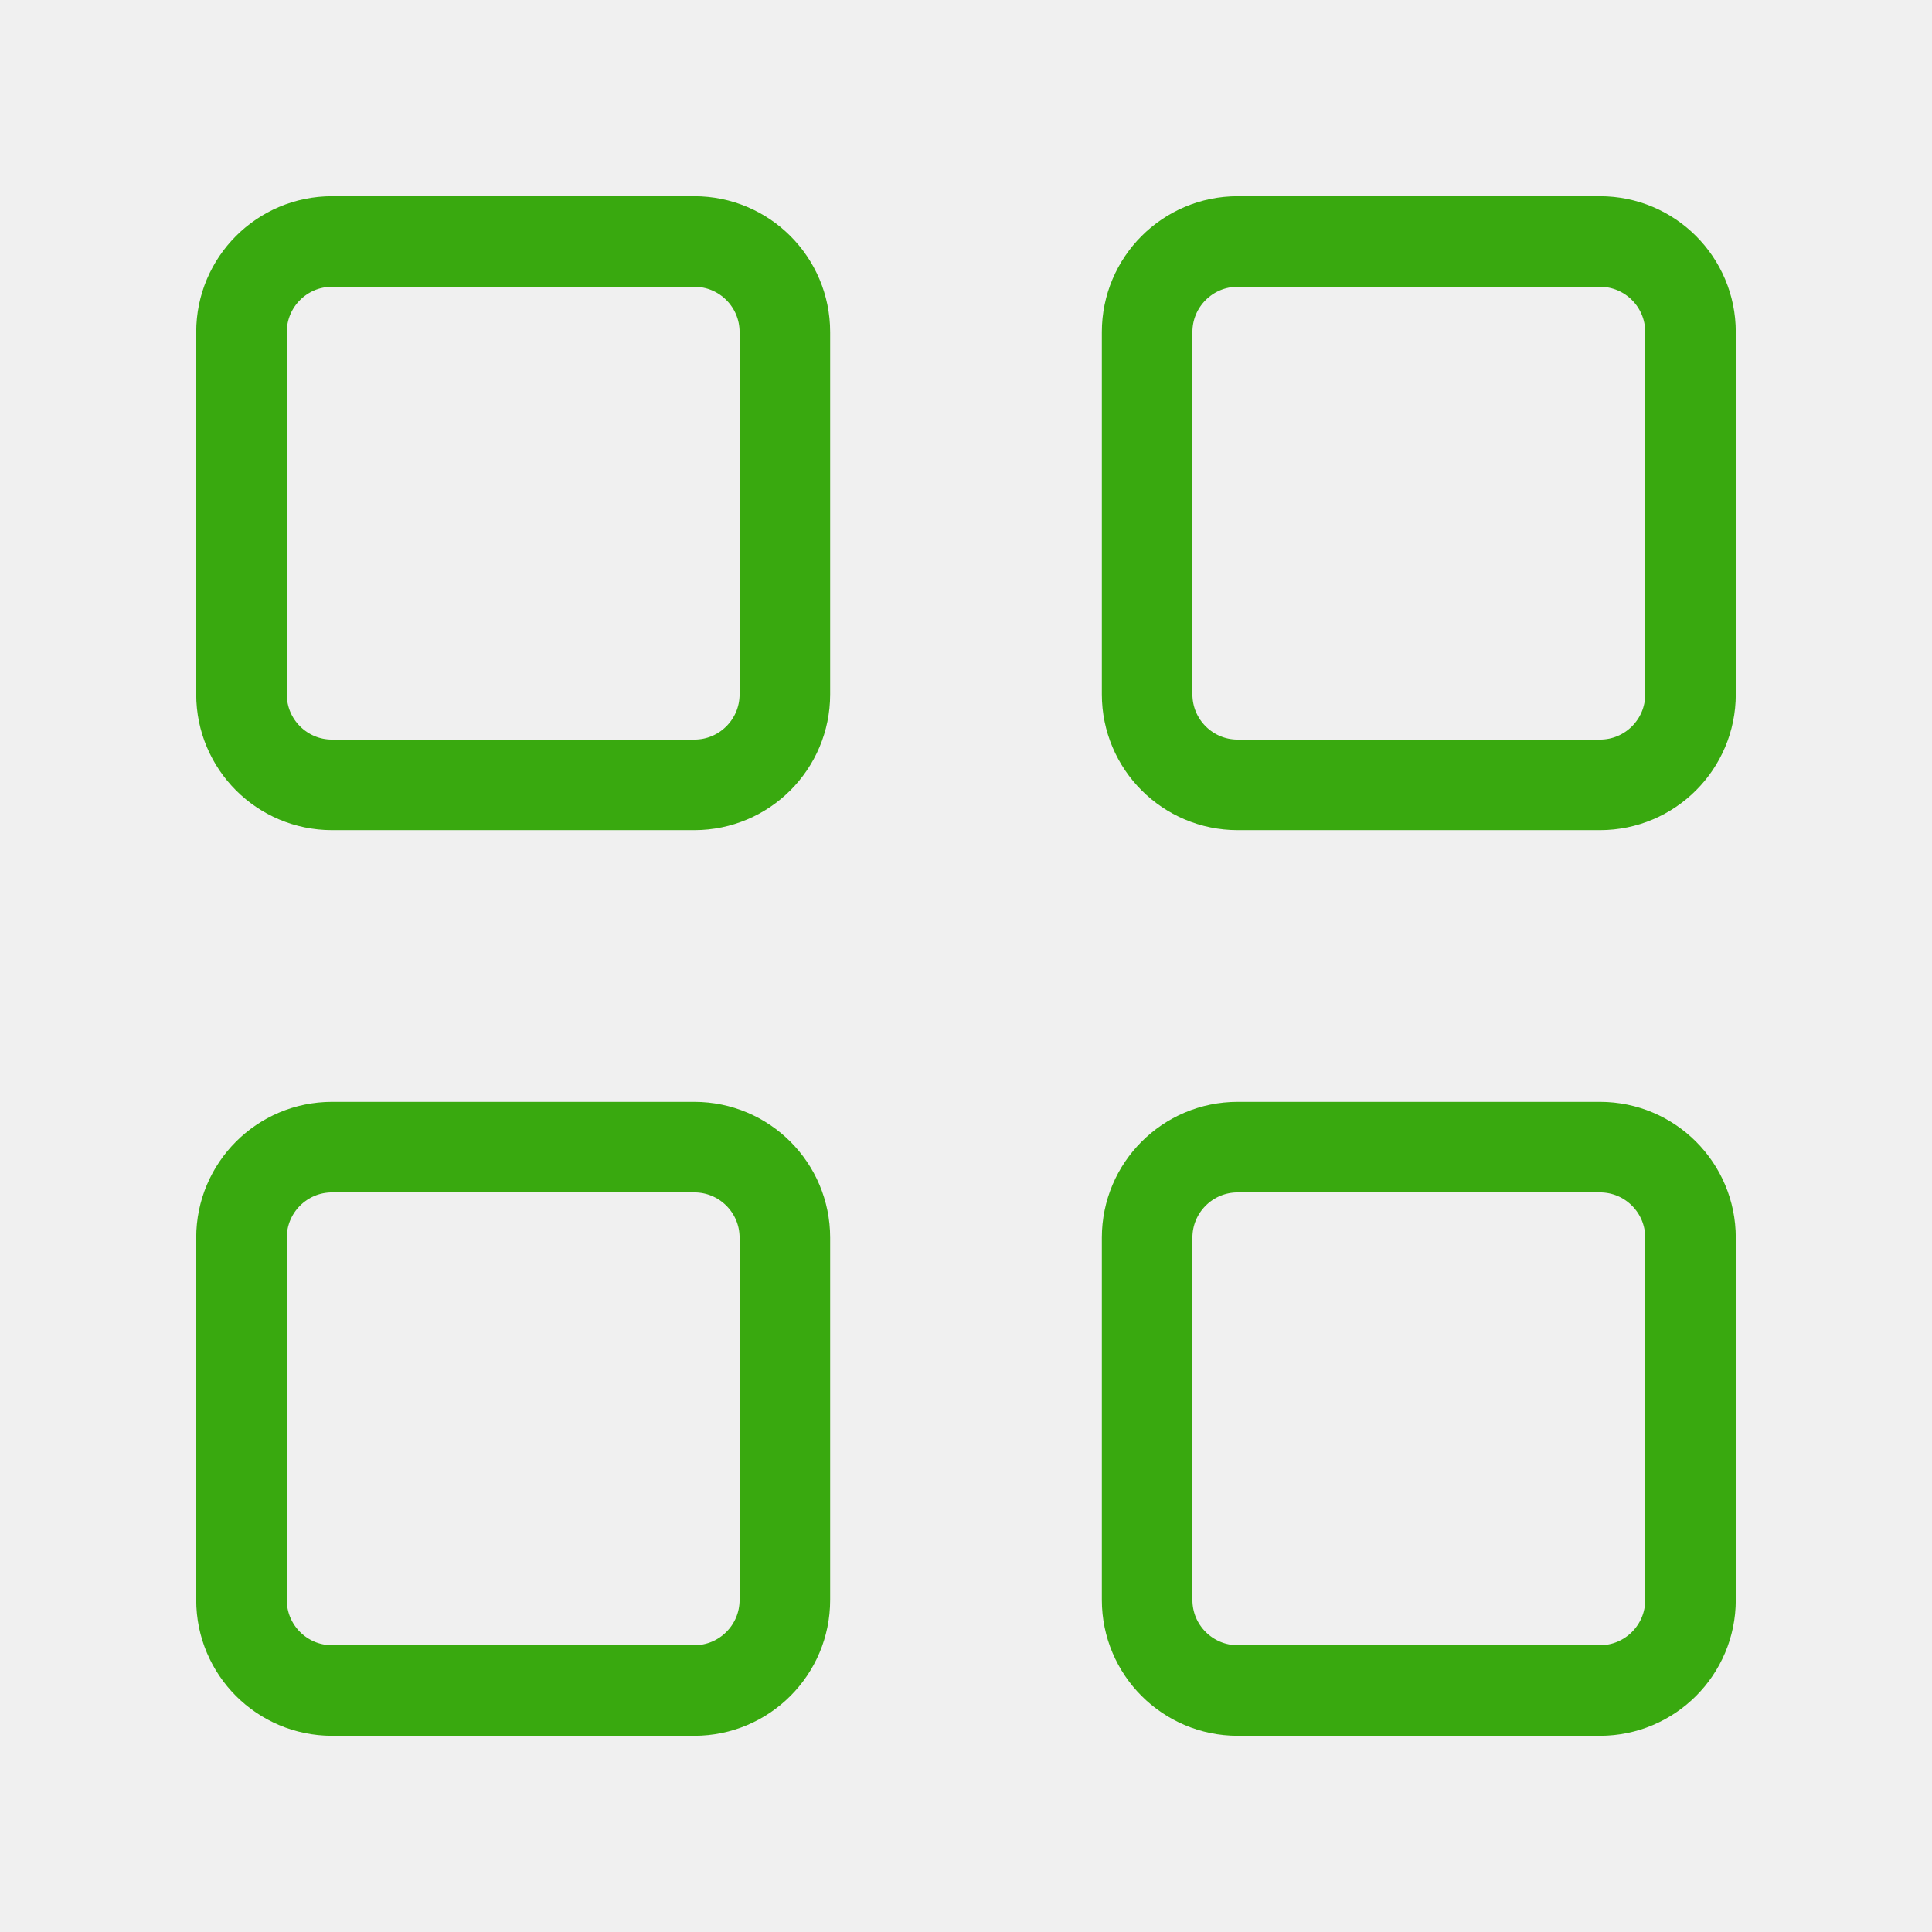
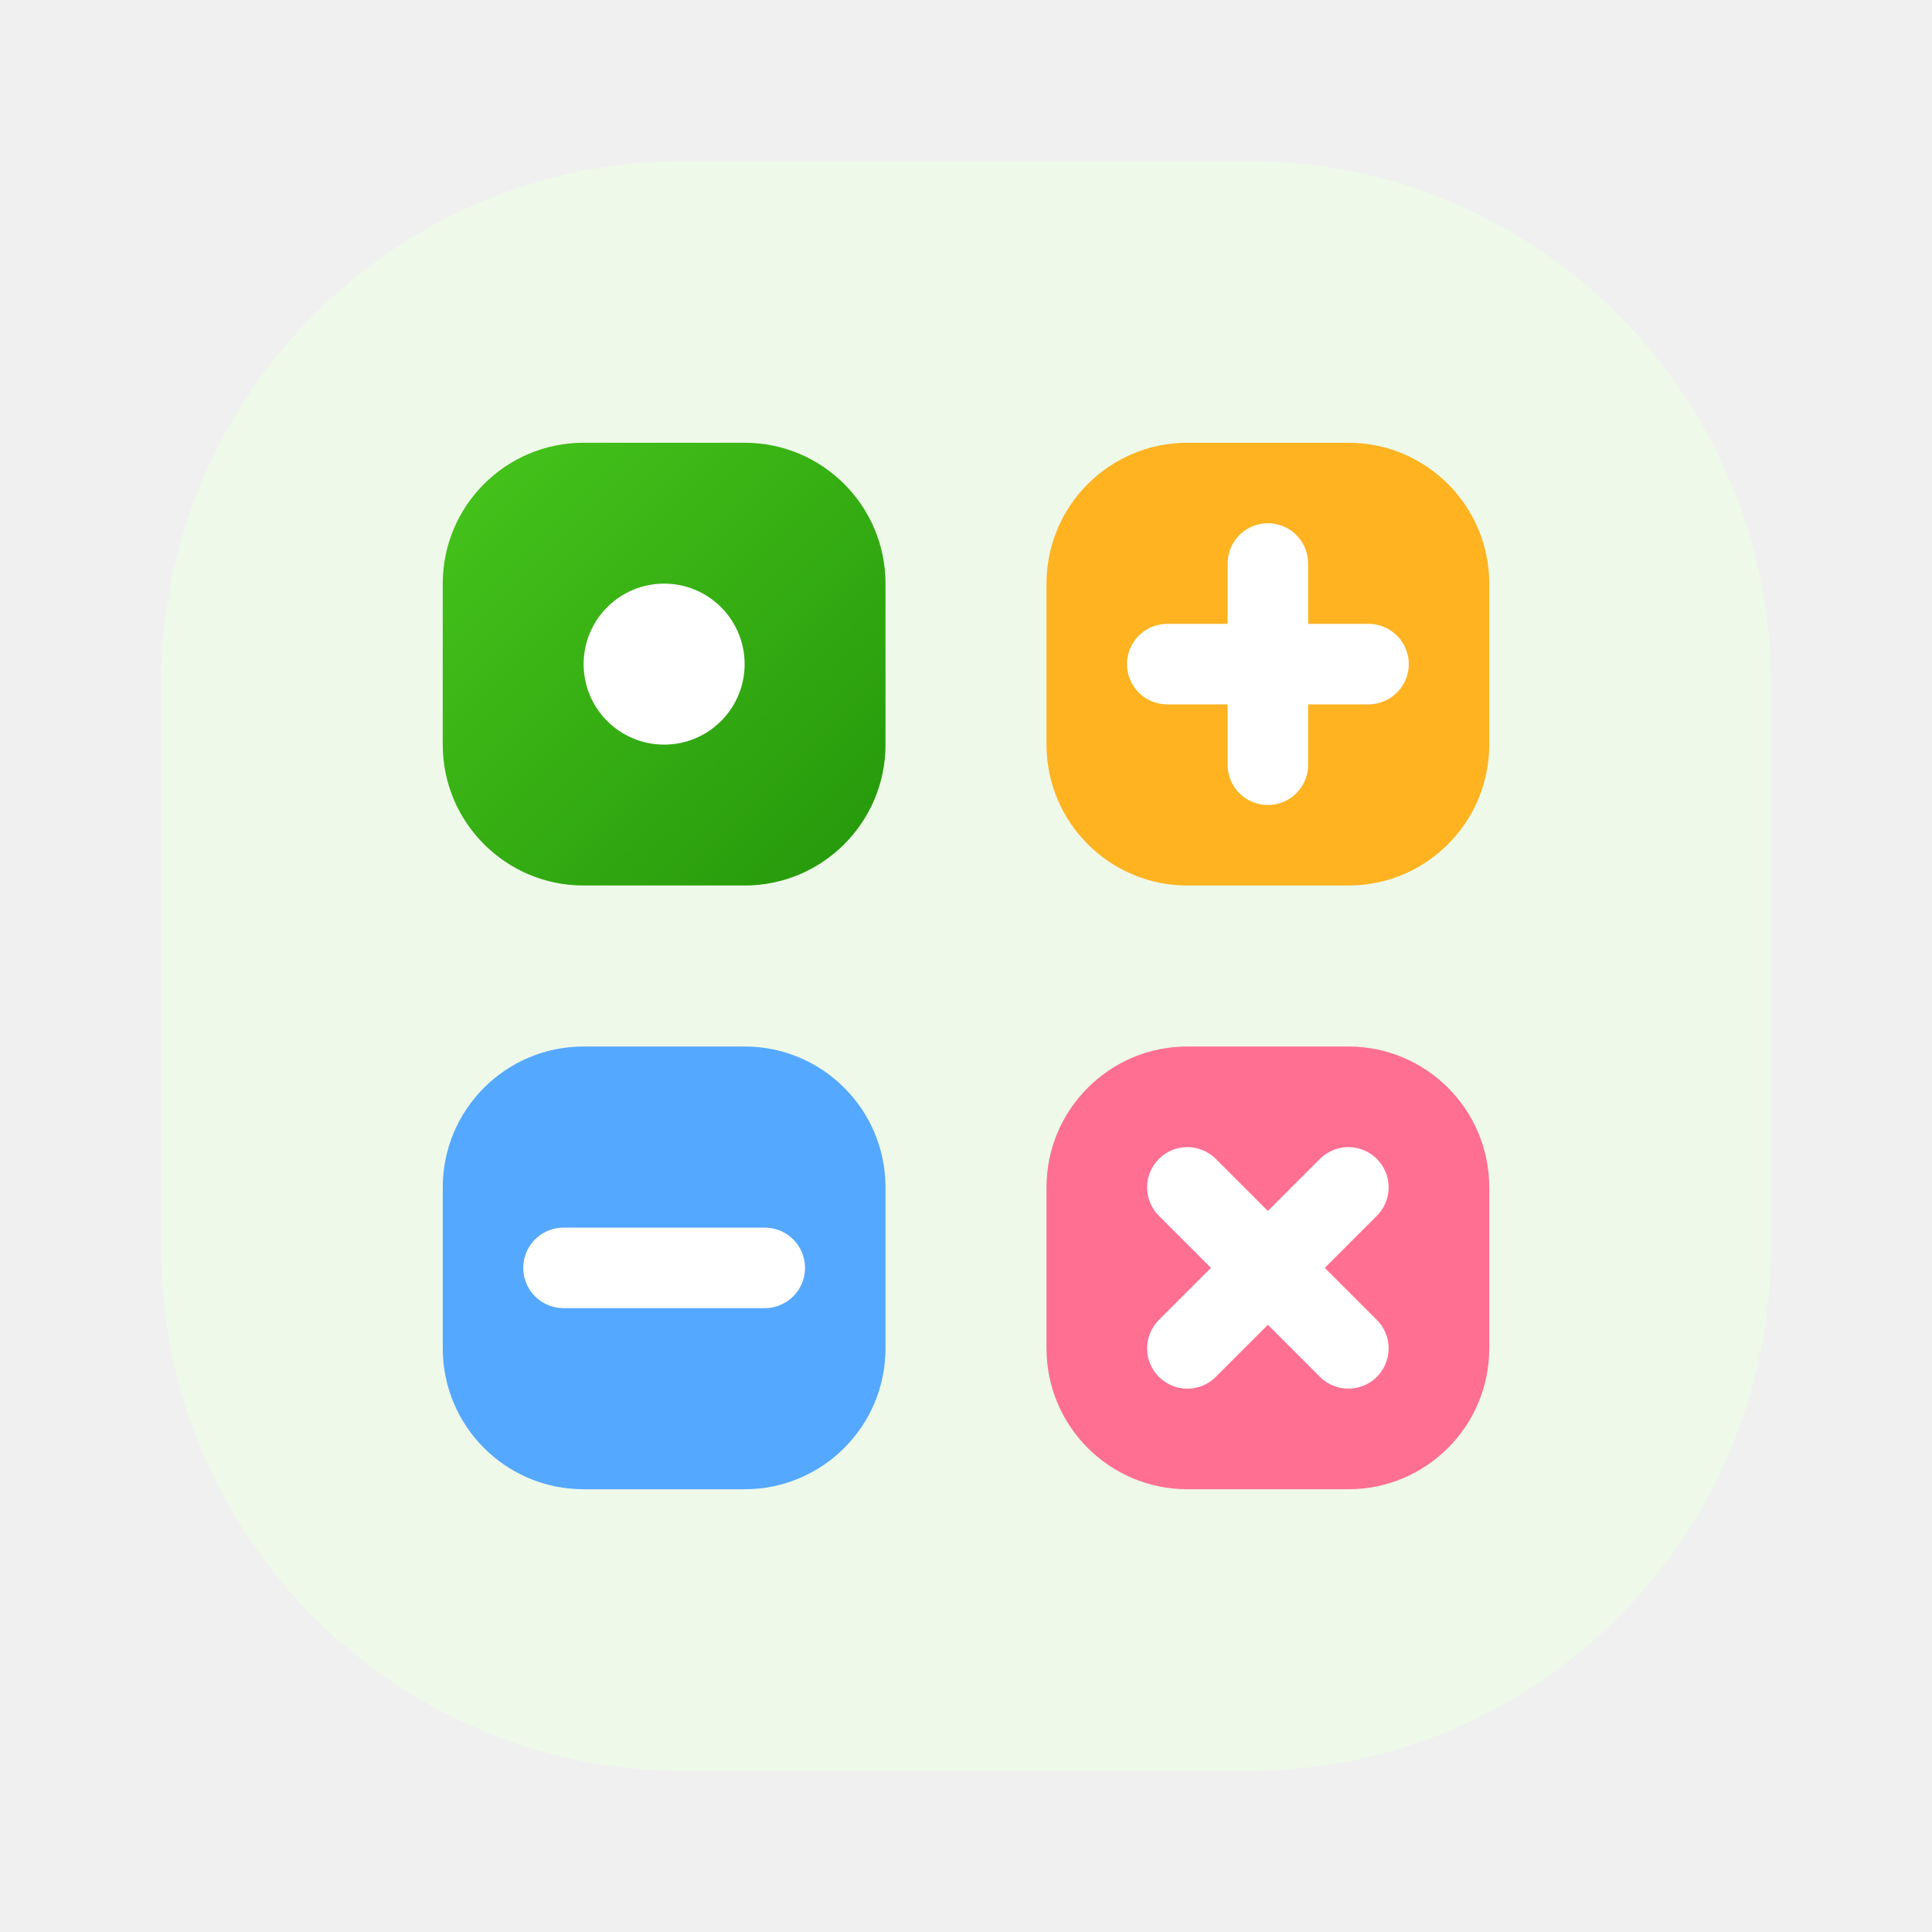
- <svg xmlns="http://www.w3.org/2000/svg" viewBox="0 0 64 64">
-   <g fill="none" stroke="#39a90f" stroke-width="3" stroke-linejoin="round">
-     <rect x="8" y="8" width="18" height="18" rx="3" />
-     <rect x="38" y="8" width="18" height="18" rx="3" />
-     <rect x="8" y="38" width="18" height="18" rx="3" />
-     <rect x="38" y="38" width="18" height="18" rx="3" />
-   </g>
+ <svg xmlns="http://www.w3.org/2000/svg" viewBox="0 0 96 96">
+   <defs>
+     <linearGradient id="g" x1="0" y1="0" x2="1" y2="1">
+       <stop stop-color="#47c51c" />
+       <stop offset="1" stop-color="#24970a" />
+     </linearGradient>
+   </defs>
+   <rect x="8" y="8" width="80" height="80" rx="26" fill="#eef9e9" />
+   <rect x="22" y="22" width="22" height="22" rx="7" fill="url(#g)" />
+   <rect x="52" y="22" width="22" height="22" rx="7" fill="#ffb321" />
+   <rect x="22" y="52" width="22" height="22" rx="7" fill="#55a8ff" />
+   <rect x="52" y="52" width="22" height="22" rx="7" fill="#ff6f91" />
+   <circle cx="33" cy="33" r="4" fill="#fff" />
+   <path d="M58 33h10M63 28v10" stroke="#fff" stroke-width="4" stroke-linecap="round" />
+   <path d="M28 63h10" stroke="#fff" stroke-width="4" stroke-linecap="round" />
+   <path d="M59 59l8 8m0-8l-8 8" stroke="#fff" stroke-width="4" stroke-linecap="round" />
</svg>
